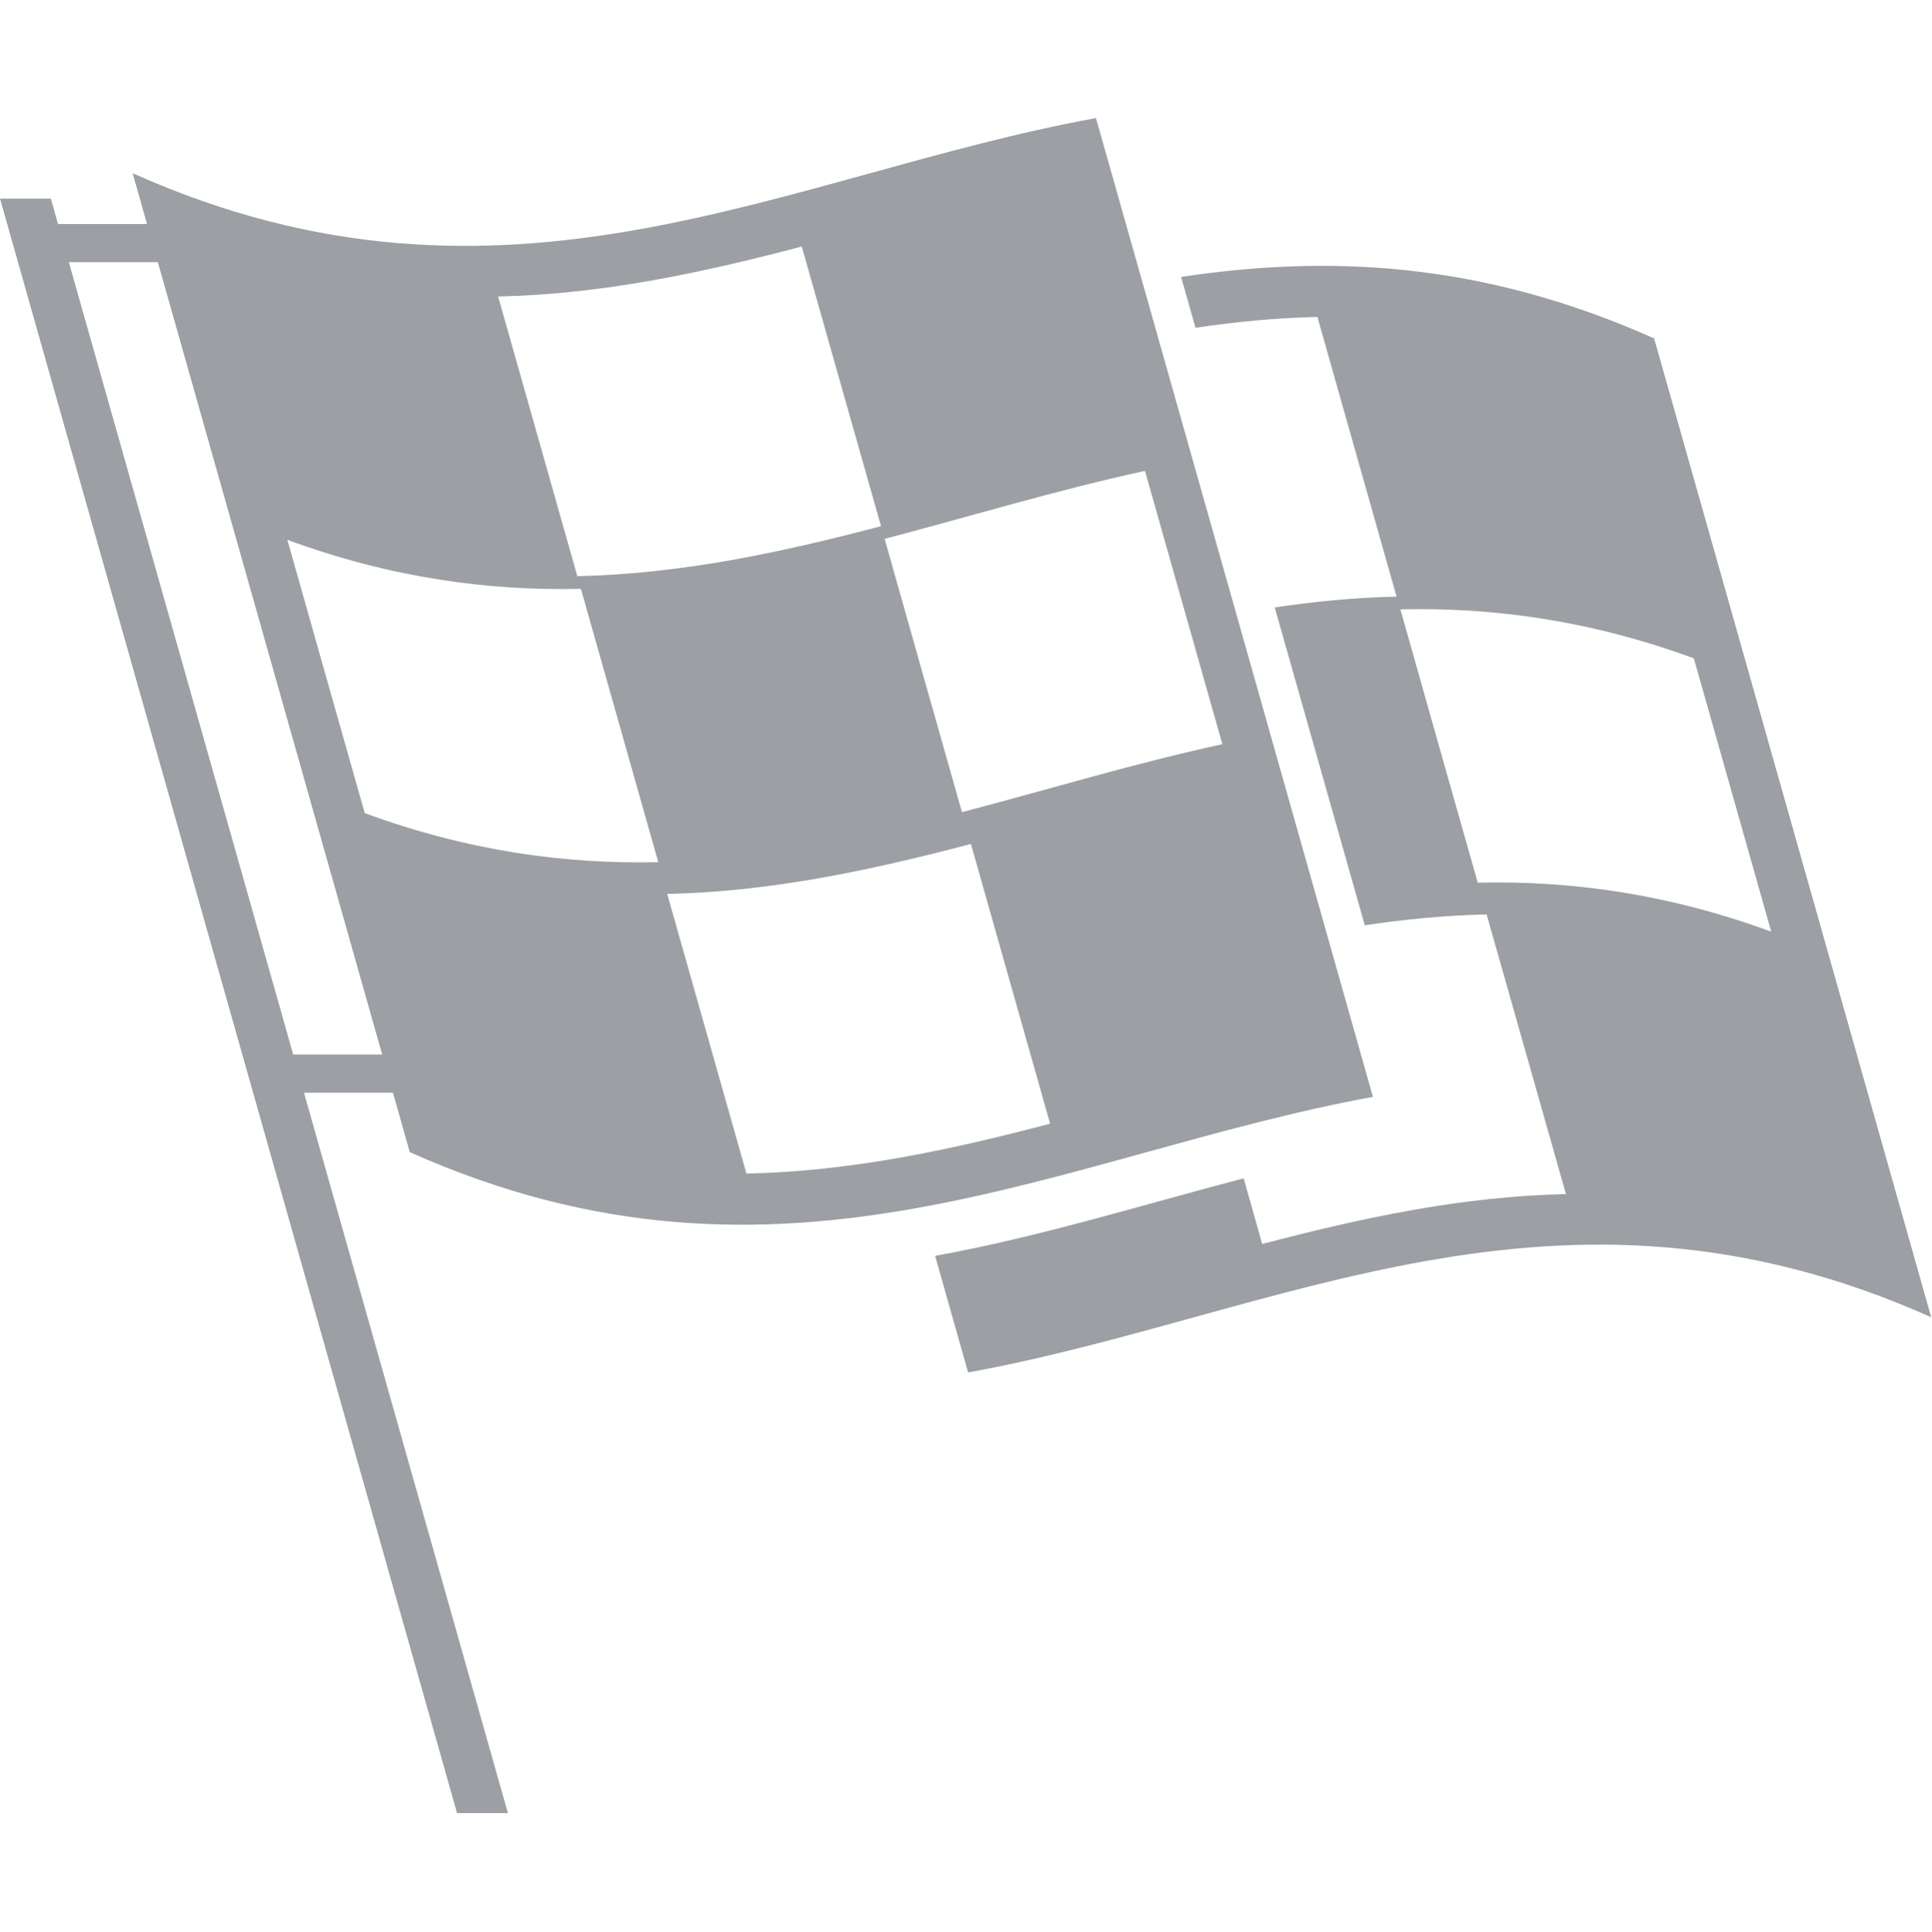
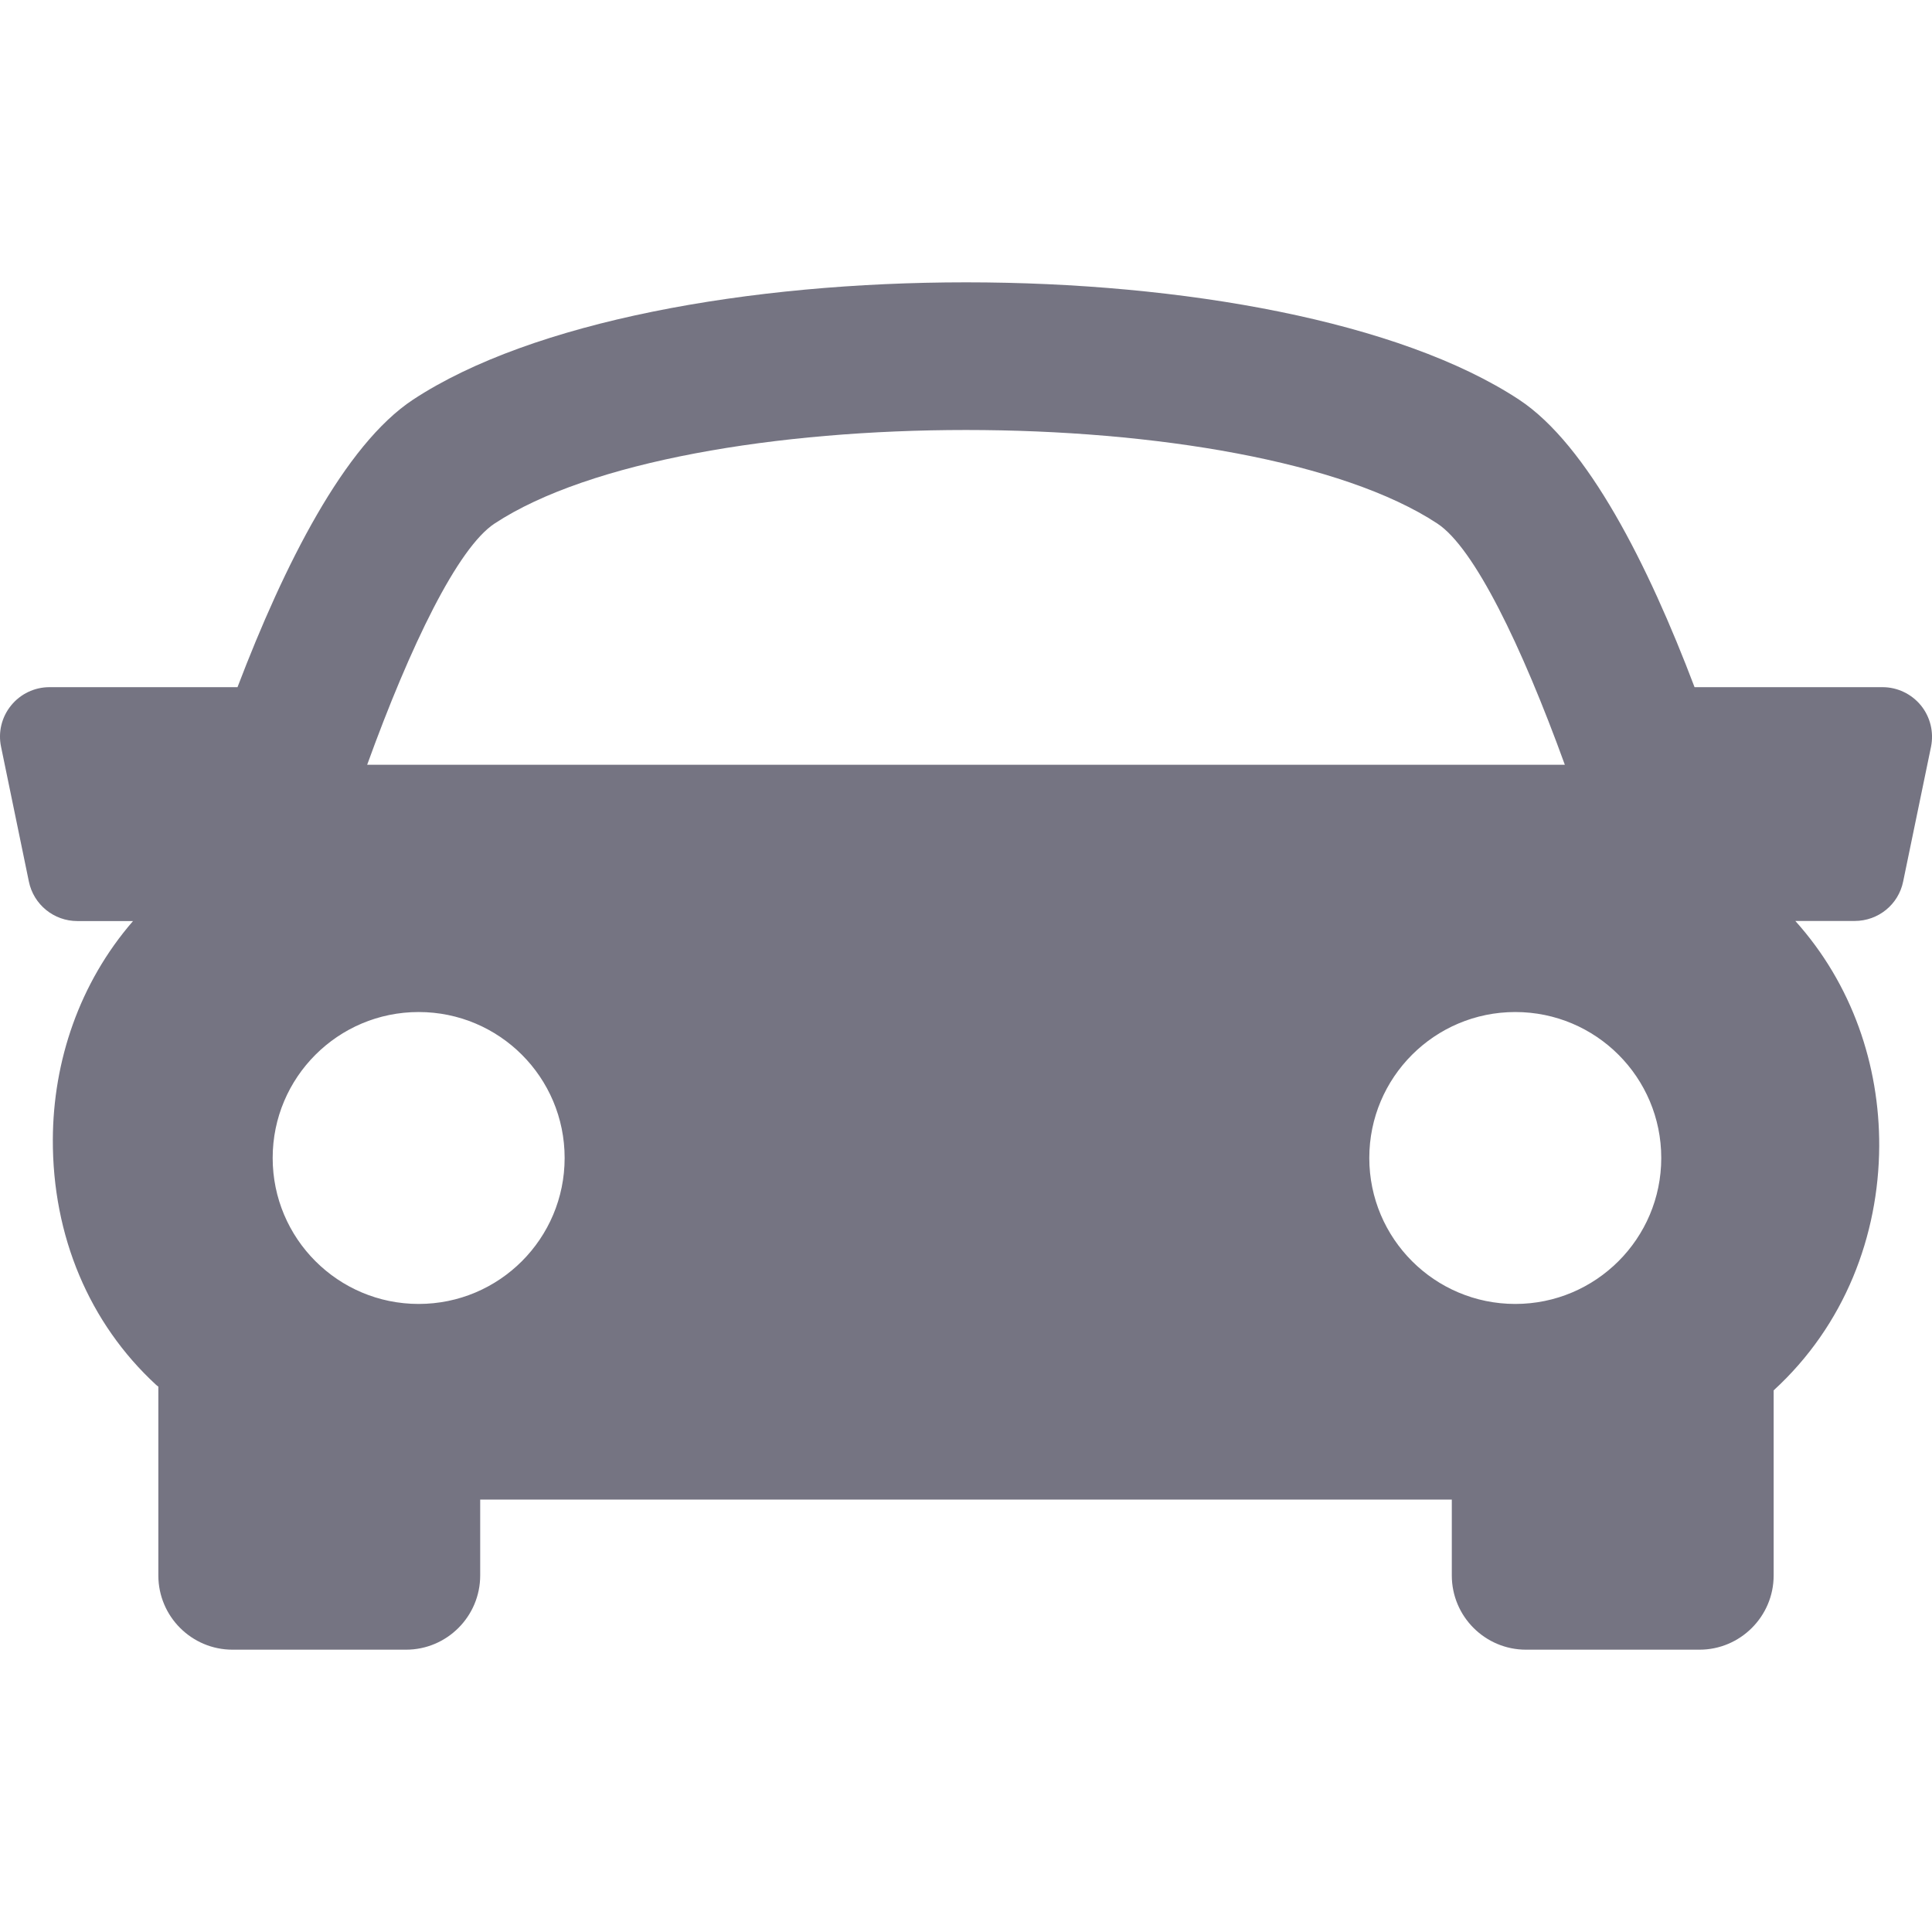
- <svg xmlns="http://www.w3.org/2000/svg" width="37.979px" height="37.979px" viewBox="0 0 37.979 37.979">
-   <path d="M21.553,2.322C15.45,3.435,9.956,6.693,2.608,3.406c0.096,0.333,0.189,0.667,0.283,1h-1.75L1,3.906H0l8.988,31.75h1   l-4.01-14.167h1.75c0.109,0.39,0.221,0.778,0.33,1.168C15.405,25.942,20.9,22.684,27,21.571   C25.186,15.155,23.369,8.738,21.553,2.322z M9.796,5.831c2.07-0.046,4.032-0.473,5.971-0.983c0.521,1.833,1.039,3.667,1.559,5.5   c-1.938,0.51-3.901,0.937-5.973,0.983C10.834,9.497,10.314,7.664,9.796,5.831z M5.766,20.739L1.354,5.156h1.75   c1.472,5.194,2.941,10.389,4.412,15.583H5.766z M7.173,15.991c-0.508-1.792-1.017-3.583-1.522-5.375   c2.046,0.751,3.951,1.005,5.773,0.964c0.507,1.792,1.015,3.583,1.521,5.375C11.125,16.996,9.219,16.742,7.173,15.991z    M20.651,22.098c-1.938,0.511-3.9,0.937-5.972,0.982c-0.519-1.834-1.038-3.667-1.558-5.5c2.069-0.046,4.032-0.473,5.973-0.983   C19.613,18.432,20.133,20.264,20.651,22.098z M24.039,14.635c-1.729,0.375-3.414,0.889-5.121,1.337   c-0.508-1.792-1.016-3.583-1.521-5.375c1.706-0.449,3.395-0.962,5.12-1.337C23.023,11.052,23.531,12.843,24.039,14.635z    M23.227,5.446c0.096,0.333,0.189,0.667,0.283,1c0.787-0.118,1.584-0.195,2.398-0.213c0.52,1.833,1.037,3.667,1.557,5.5   c-0.813,0.018-1.611,0.095-2.396,0.213c0.591,2.083,1.181,4.167,1.771,6.25c0.785-0.118,1.584-0.195,2.396-0.213   c0.521,1.833,1.039,3.667,1.56,5.5c-2.07,0.045-4.033,0.473-5.974,0.981c-0.121-0.432-0.243-0.86-0.364-1.291   c-2.018,0.529-4.008,1.15-6.068,1.525c0.217,0.766,0.434,1.529,0.649,2.293c6.101-1.113,11.597-4.371,18.94-1.086   c-1.814-6.416-3.633-12.833-5.449-19.25C29.11,5.128,26.094,5.015,23.227,5.446z M34.833,18.322   c-2.046-0.751-3.95-1.005-5.772-0.964c-0.508-1.792-1.016-3.583-1.521-5.375c1.82-0.041,3.727,0.213,5.771,0.964   C33.817,14.739,34.326,16.53,34.833,18.322z" fill="#9c9fa3" />
+ <svg xmlns="http://www.w3.org/2000/svg" viewBox="0 0 39.055 39.054">
+   <path fill="#757482" d="M38.831,14.26c-0.191-0.233-0.476-0.369-0.775-0.369h-3.801c-0.938-2.474-2.16-4.898-3.549-5.813    c-4.805-3.161-17.55-3.161-22.355,0c-1.39,0.916-2.607,3.343-3.55,5.813H1c-0.302,0-0.586,0.136-0.775,0.369    c-0.19,0.232-0.266,0.539-0.204,0.834l0.563,2.728c0.096,0.465,0.506,0.797,0.979,0.797h1.126    c-1.087,1.254-1.614,2.833-1.621,4.413c-0.007,1.952,0.734,3.716,2.089,4.964c0.015,0.013,0.03,0.022,0.044,0.035v3.817    c0,0.827,0.672,1.5,1.5,1.5h3.506c0.828,0,1.5-0.673,1.5-1.5v-1.534h19.641v1.534c0,0.827,0.672,1.5,1.5,1.5h3.506    c0.826,0,1.5-0.673,1.5-1.5v-3.742c1.438-1.317,2.125-3.129,2.134-4.938c0.006-1.634-0.545-3.271-1.696-4.551h1.201    c0.475,0,0.885-0.332,0.979-0.798l0.564-2.727C39.094,14.799,39.021,14.494,38.831,14.26z M9.998,10.583    c3.83-2.521,15.229-2.521,19.057,0c0.744,0.488,1.701,2.461,2.578,4.877H7.422C8.297,13.045,9.254,11.073,9.998,10.583z     M5.512,23.408c0-1.63,1.322-2.95,2.951-2.95c1.631,0,2.951,1.32,2.951,2.95s-1.32,2.951-2.951,2.951    C6.834,26.359,5.512,25.038,5.512,23.408z M30.631,26.359c-1.629,0-2.951-1.321-2.951-2.951s1.322-2.95,2.951-2.95    c1.631,0,2.951,1.32,2.951,2.95S32.26,26.359,30.631,26.359z" />
</svg>
